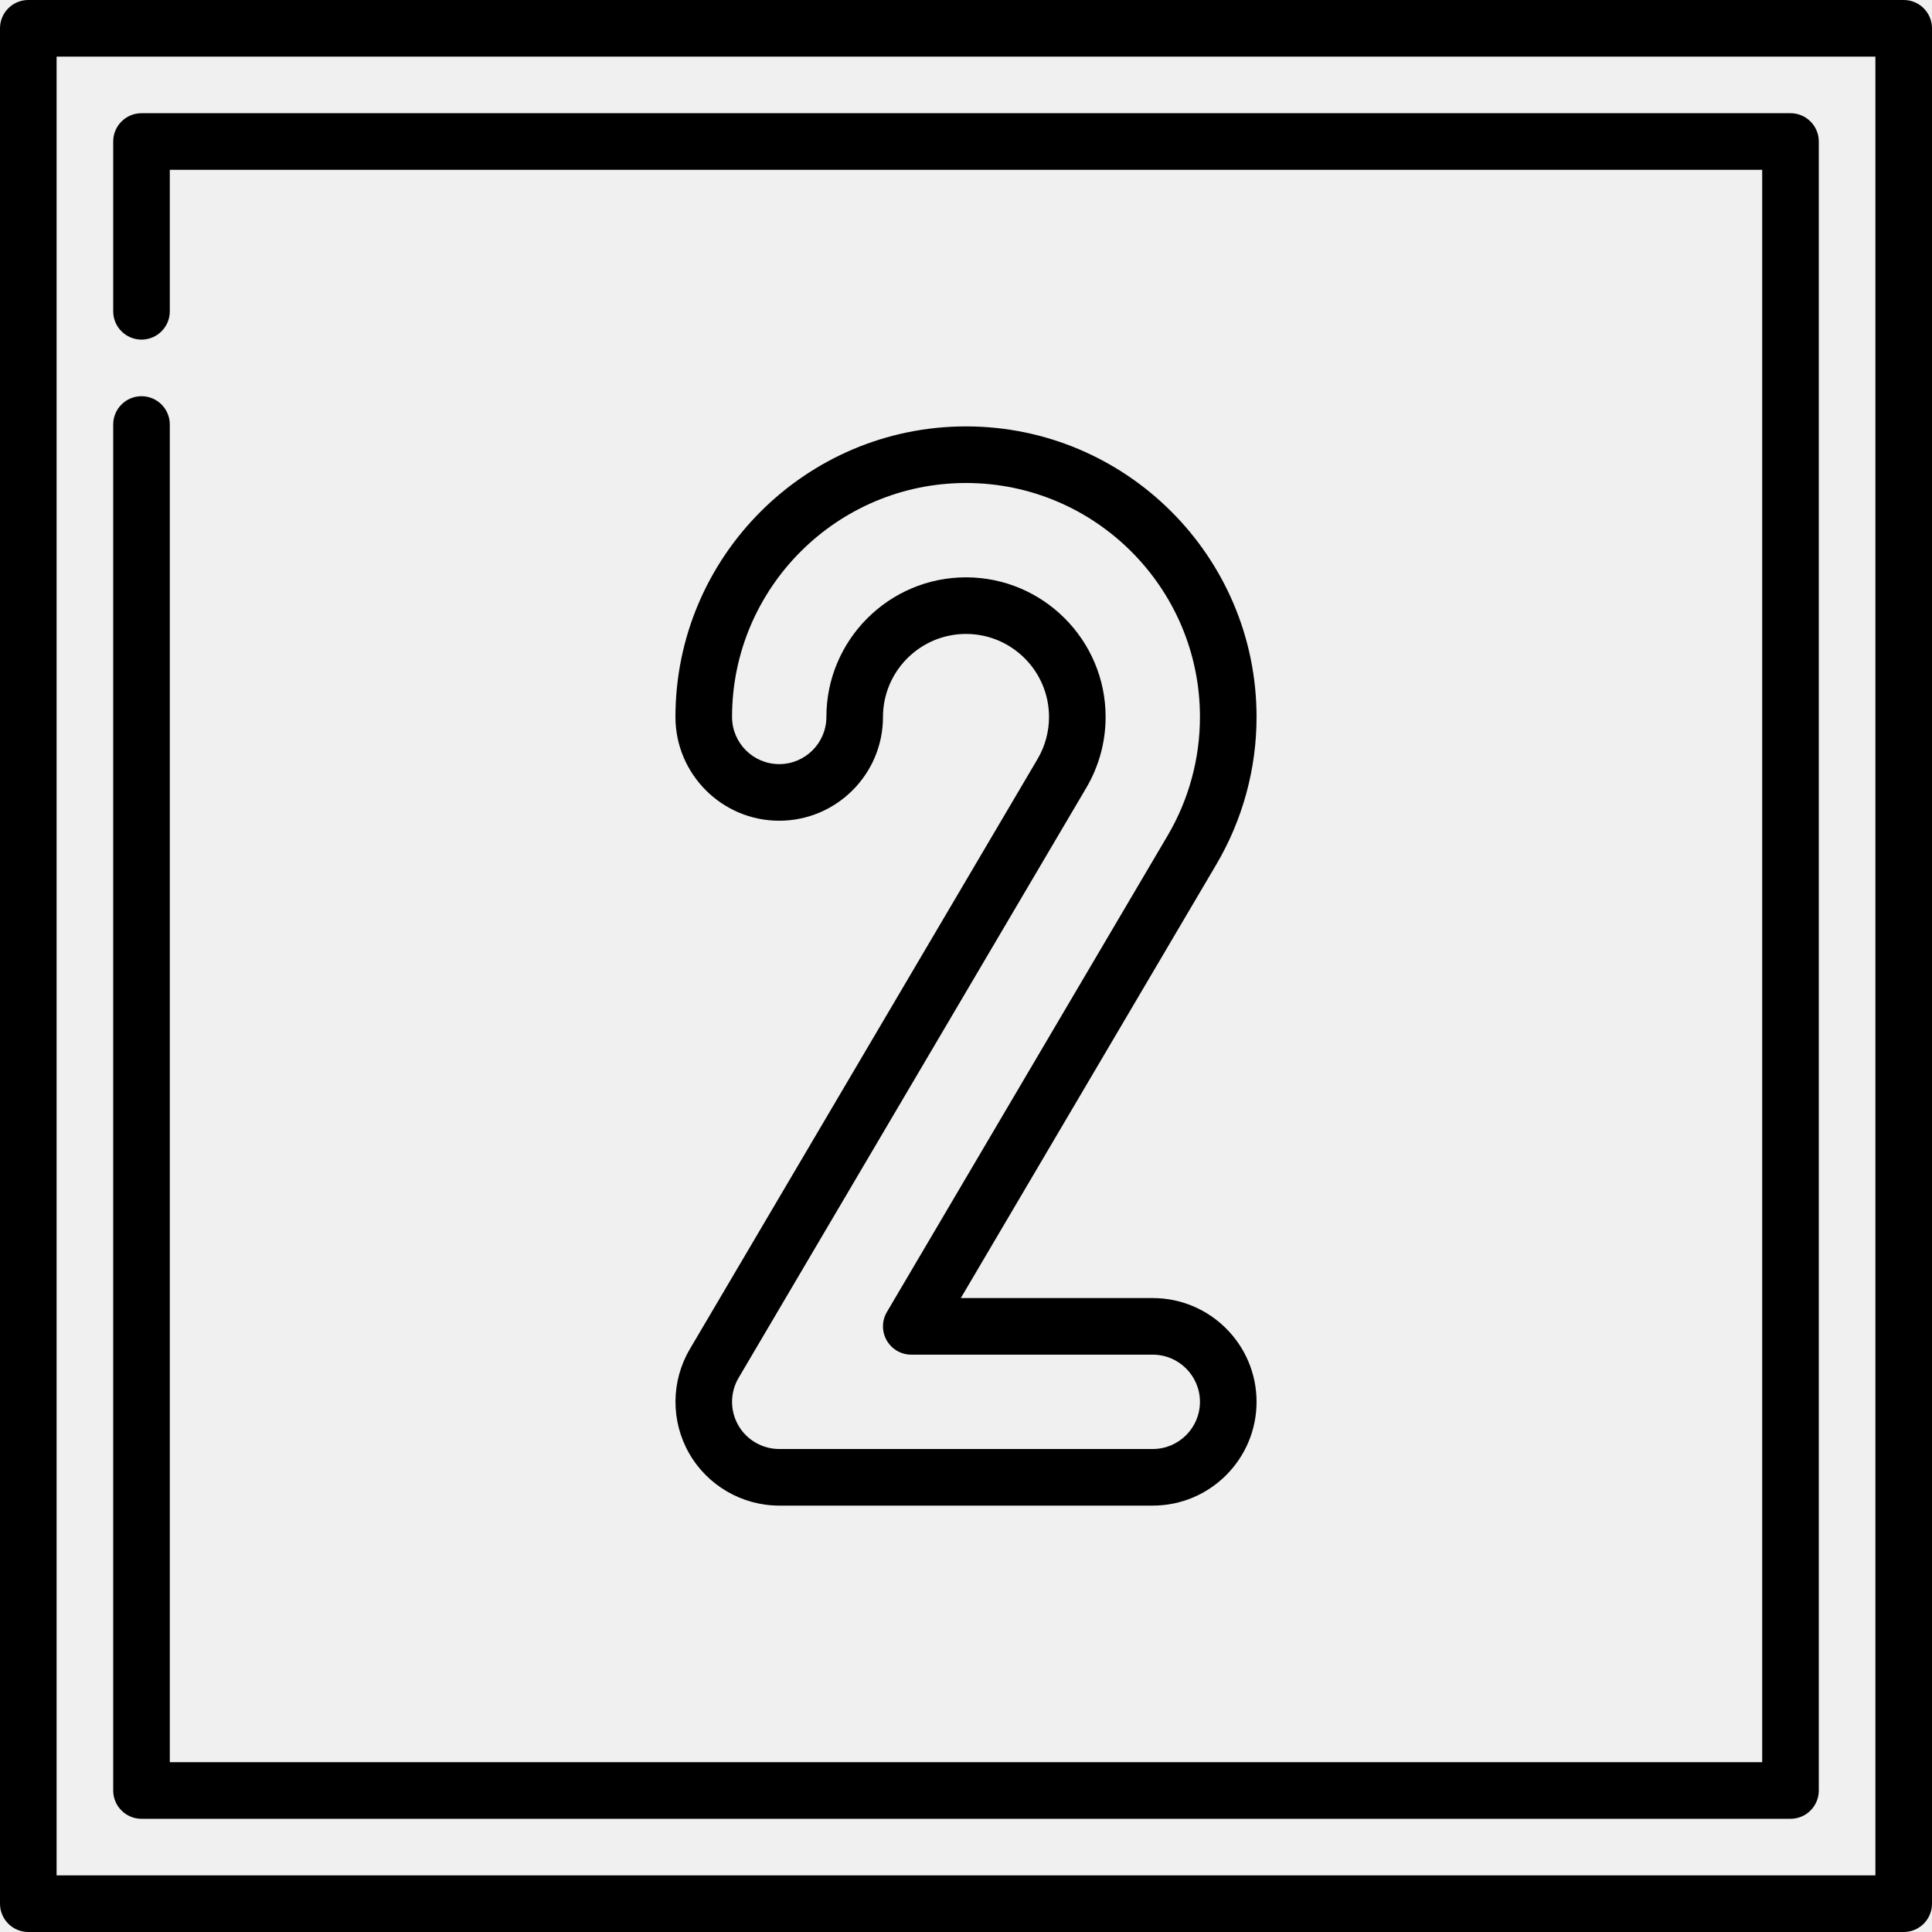
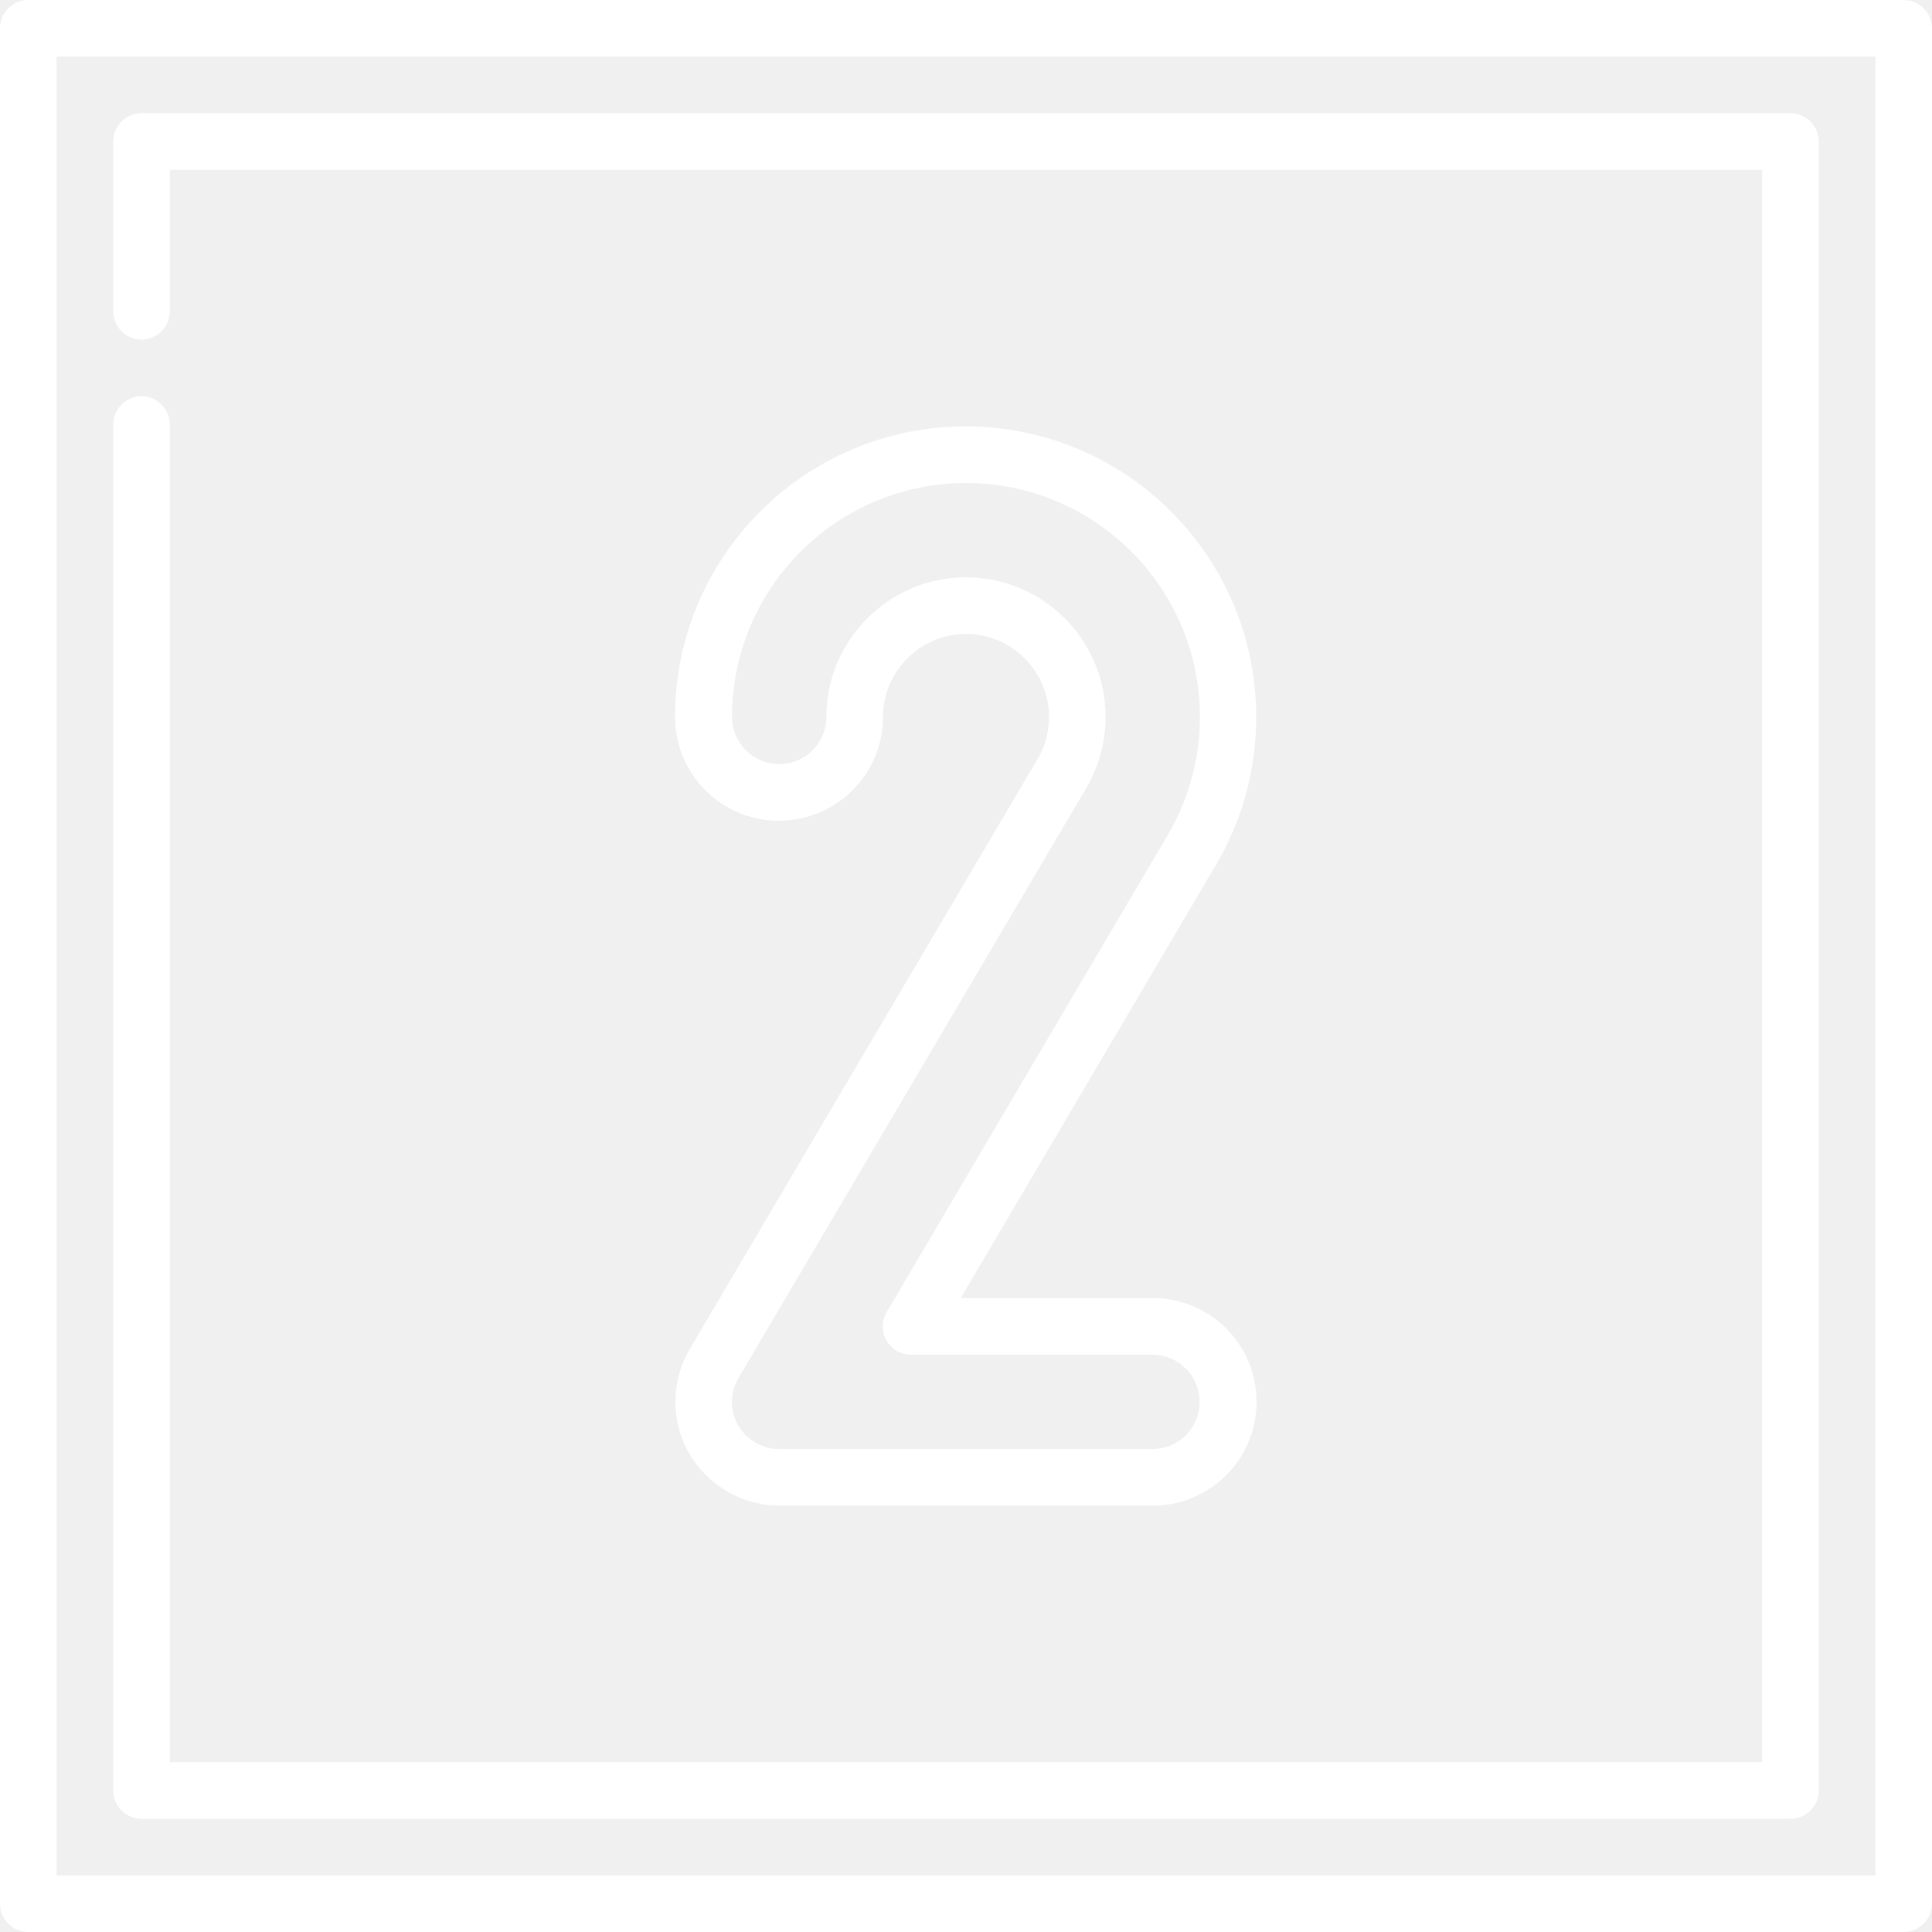
<svg xmlns="http://www.w3.org/2000/svg" version="1.1" id="Capa_1" x="0px" y="0px" viewBox="0 0 512 512" style="enable-background:new 0 0 512 512;" xml:space="preserve">
+   <style type="text/css">
+ 	.st0{fill:#FFFFFF;}
+ </style>
  <g>
    <g>
-       <path d="M504.5,0H7.5C3.358,0,0,3.358,0,7.5v497c0,4.142,3.358,7.5,7.5,7.5h497c4.142,0,7.5-3.358,7.5-7.5V7.5    C512,3.358,508.642,0,504.5,0z M497,497H15V15h482V497z" />
+       <path class="st0" d="M504.5,0H7.5C3.4,0,0,3.4,0,7.5v497c0,4.1,3.4,7.5,7.5,7.5h497c4.1,0,7.5-3.4,7.5-7.5V7.5    C512,3.4,508.6,0,504.5,0z M497,497H15V15h482V497z" />
    </g>
  </g>
  <g>
    <g>
-       <path d="M474.5,30h-437c-4.142,0-7.5,3.358-7.5,7.5v45c0,4.142,3.358,7.5,7.5,7.5c4.142,0,7.5-3.358,7.5-7.5V45h422v422H45V112.5    c0-4.142-3.358-7.5-7.5-7.5c-4.142,0-7.5,3.358-7.5,7.5v362c0,4.142,3.358,7.5,7.5,7.5h437c4.142,0,7.5-3.358,7.5-7.5v-437    C482,33.358,478.642,30,474.5,30z" />
+       <path class="st0" d="M474.5,30h-437c-4.1,0-7.5,3.4-7.5,7.5v45c0,4.1,3.4,7.5,7.5,7.5s7.5-3.4,7.5-7.5V45h422v422H45V112.5    c0-4.1-3.4-7.5-7.5-7.5s-7.5,3.4-7.5,7.5v362c0,4.1,3.4,7.5,7.5,7.5h437c4.1,0,7.5-3.4,7.5-7.5v-437C482,33.4,478.6,30,474.5,30z" />
    </g>
  </g>
  <g>
    <g>
-       <path d="M305.5,344h-50.876l67.729-114.938C329.318,217.246,333,203.738,333,190c0-42.458-34.542-77-77-77s-77,34.542-77,77    c0,15.164,12.336,27.5,27.5,27.5S234,205.164,234,190c0-12.131,9.869-22,22-22s22,9.869,22,22c0,3.922-1.048,7.772-3.03,11.136    l-92.162,156.403c-4.998,8.481-5.068,19.059-0.184,27.605C187.507,393.691,196.656,399,206.5,399h99    c15.164,0,27.5-12.336,27.5-27.5S320.664,344,305.5,344z M305.5,384.001h-99c-4.474,0-8.633-2.414-10.853-6.298    c-2.22-3.885-2.188-8.692,0.083-12.547l92.162-156.402C291.234,203.083,293,196.599,293,190c0-20.402-16.598-37-37-37    c-20.402,0-37,16.598-37,37c0,6.893-5.607,12.5-12.5,12.5S194,196.893,194,190c0-34.187,27.813-62,62-62s62,27.813,62,62    c0,11.061-2.963,21.935-8.57,31.446l-74.392,126.247c-1.367,2.319-1.386,5.192-0.05,7.529c1.336,2.337,3.82,3.779,6.512,3.779h64    c6.893,0,12.5,5.607,12.5,12.5S312.393,384.001,305.5,384.001z" />
+       <path class="st0" d="M305.5,344h-50.9l67.7-114.9c7-11.8,10.6-25.3,10.6-39.1c0-42.5-34.5-77-77-77s-77,34.5-77,77    c0,15.2,12.3,27.5,27.5,27.5S234,205.2,234,190c0-12.1,9.9-22,22-22c12.1,0,22,9.9,22,22c0,3.9-1,7.8-3,11.1l-92.2,156.4    c-5,8.5-5.1,19.1-0.2,27.6c4.9,8.5,14,13.9,23.9,13.9h99c15.2,0,27.5-12.3,27.5-27.5S320.7,344,305.5,344z M305.5,384h-99    c-4.5,0-8.6-2.4-10.9-6.3c-2.2-3.9-2.2-8.7,0.1-12.5l92.2-156.4c3.3-5.7,5.1-12.2,5.1-18.8c0-20.4-16.6-37-37-37s-37,16.6-37,37    c0,6.9-5.6,12.5-12.5,12.5S194,196.9,194,190c0-34.2,27.8-62,62-62s62,27.8,62,62c0,11.1-3,21.9-8.6,31.4L235,347.7    c-1.4,2.3-1.4,5.2-0.1,7.5s3.8,3.8,6.5,3.8h64c6.9,0,12.5,5.6,12.5,12.5S312.4,384,305.5,384z" />
    </g>
  </g>
-   <g>
- </g>
-   <g>
- </g>
-   <g>
- </g>
-   <g>
- </g>
-   <g>
- </g>
-   <g>
- </g>
-   <g>
- </g>
-   <g>
- </g>
-   <g>
- </g>
-   <g>
- </g>
-   <g>
- </g>
-   <g>
- </g>
-   <g>
- </g>
-   <g>
- </g>
-   <g>
- </g>
</svg>
